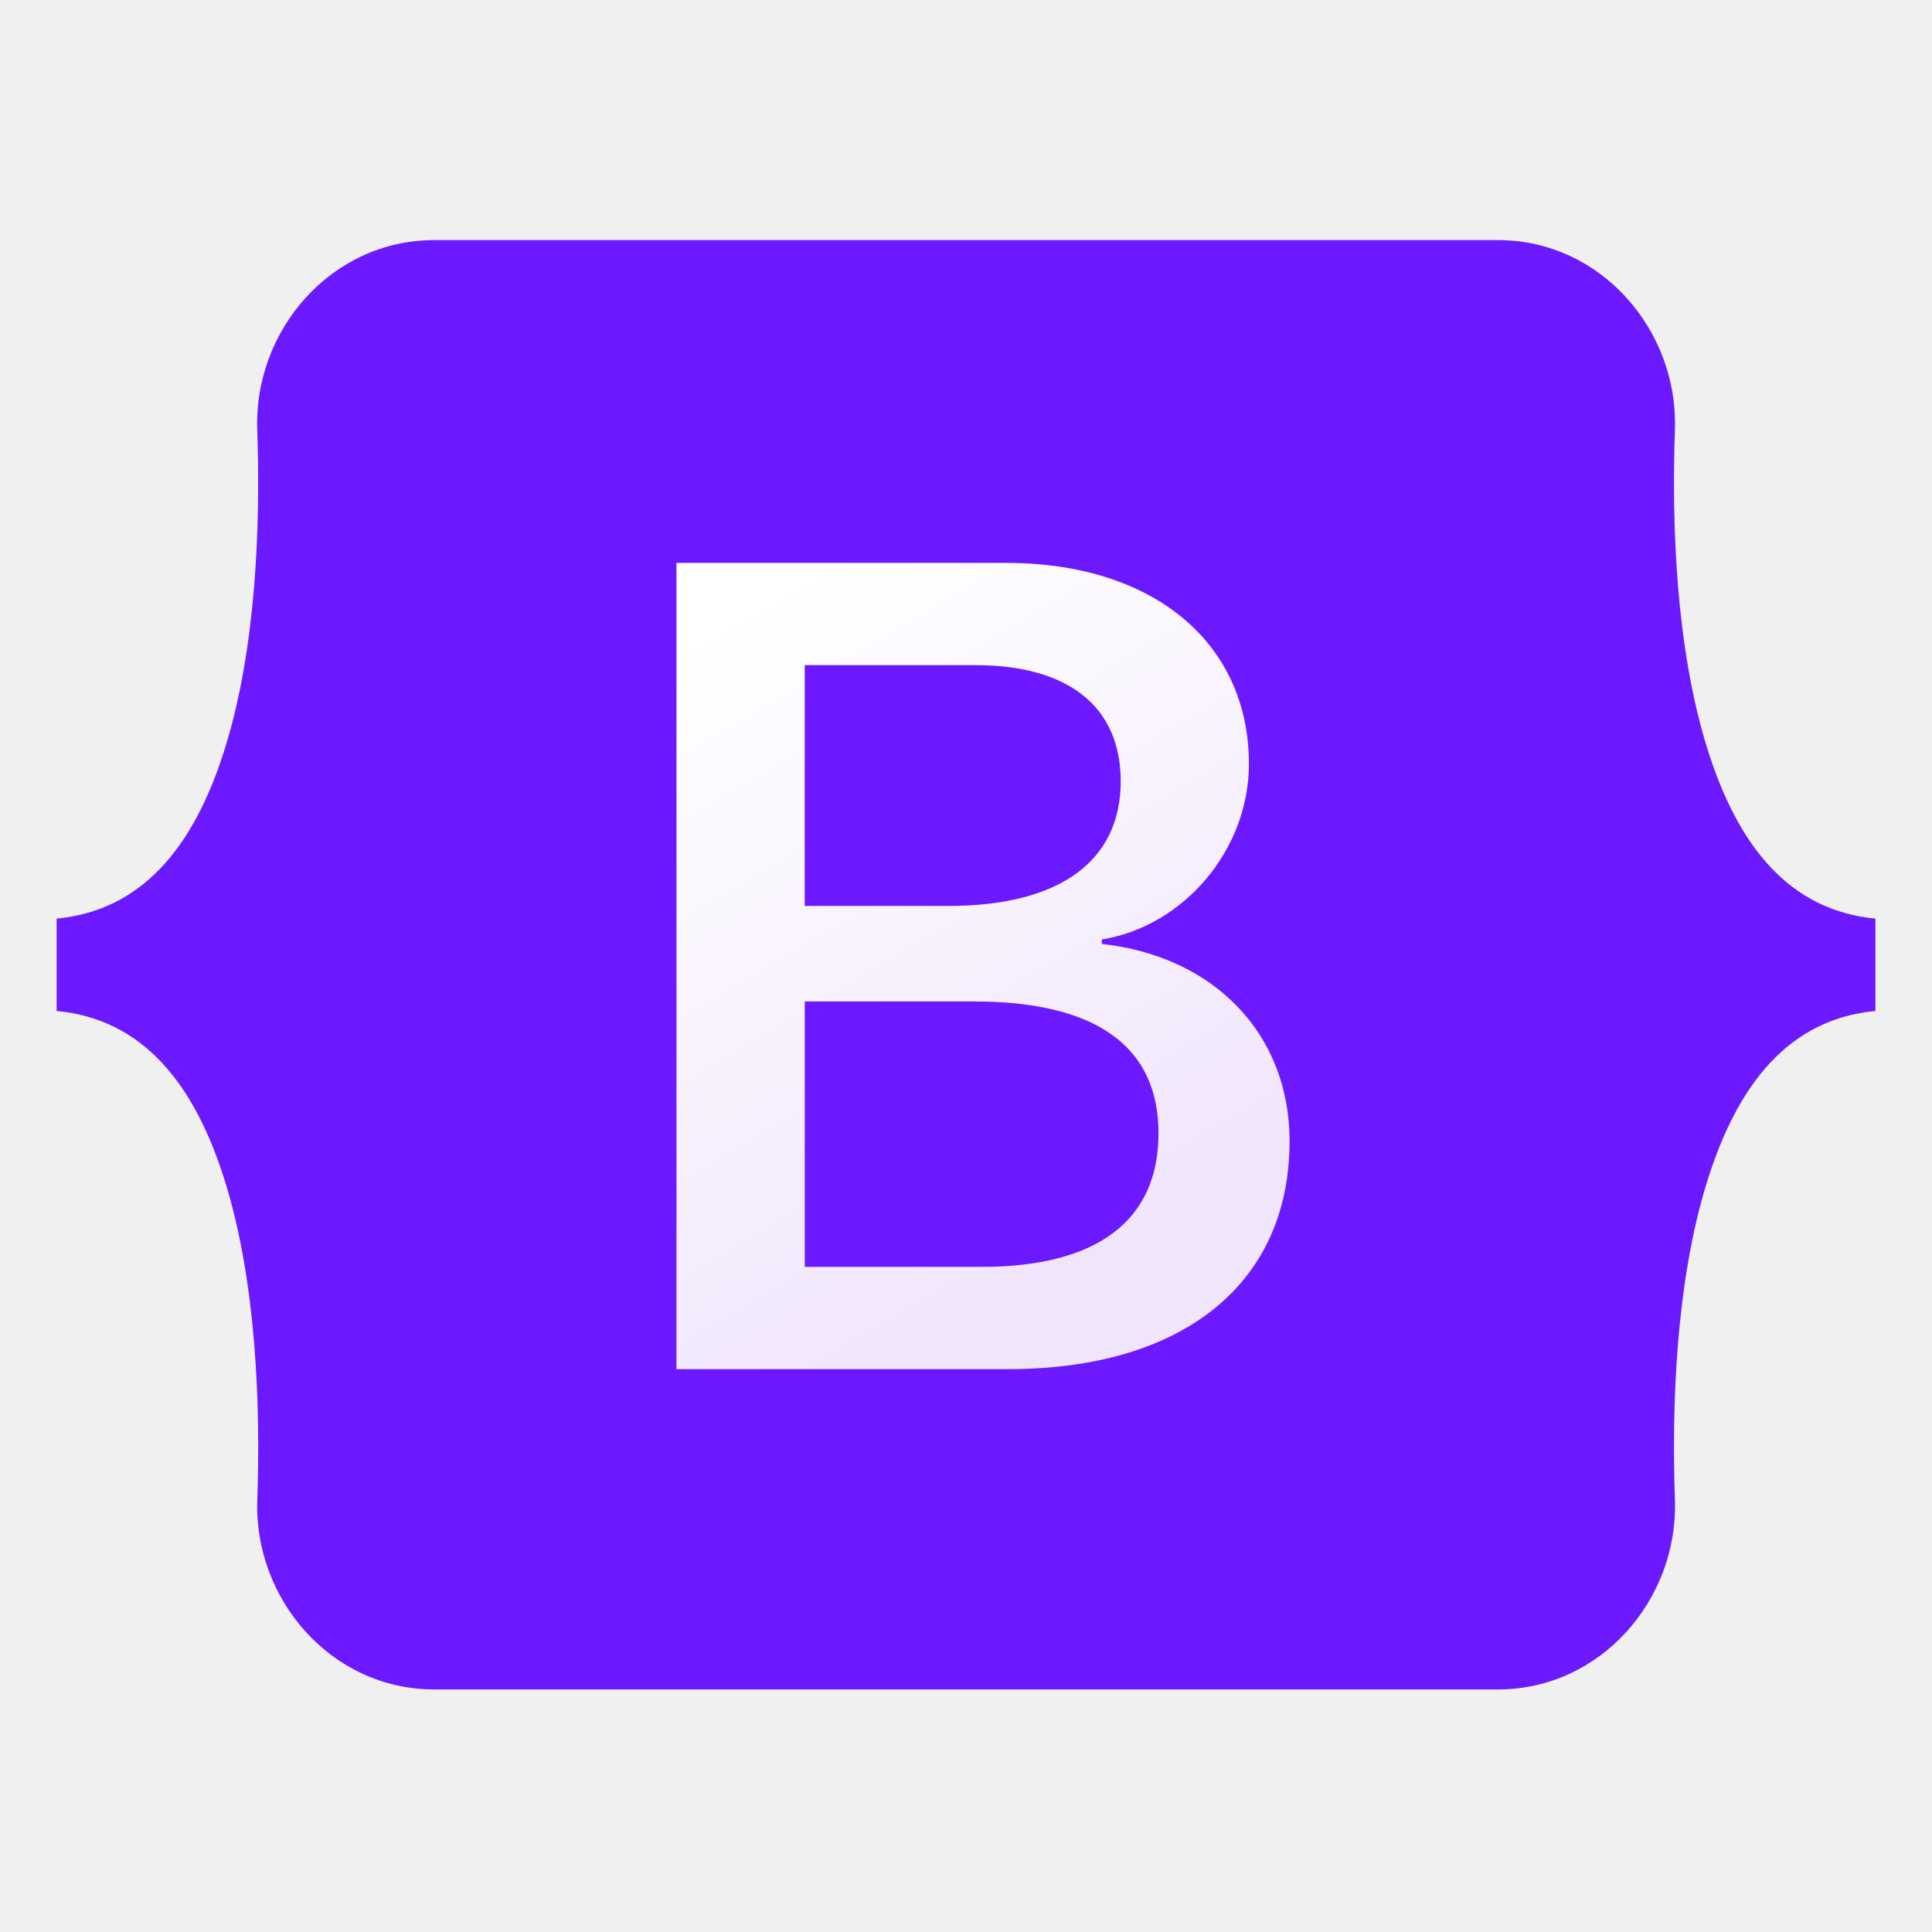
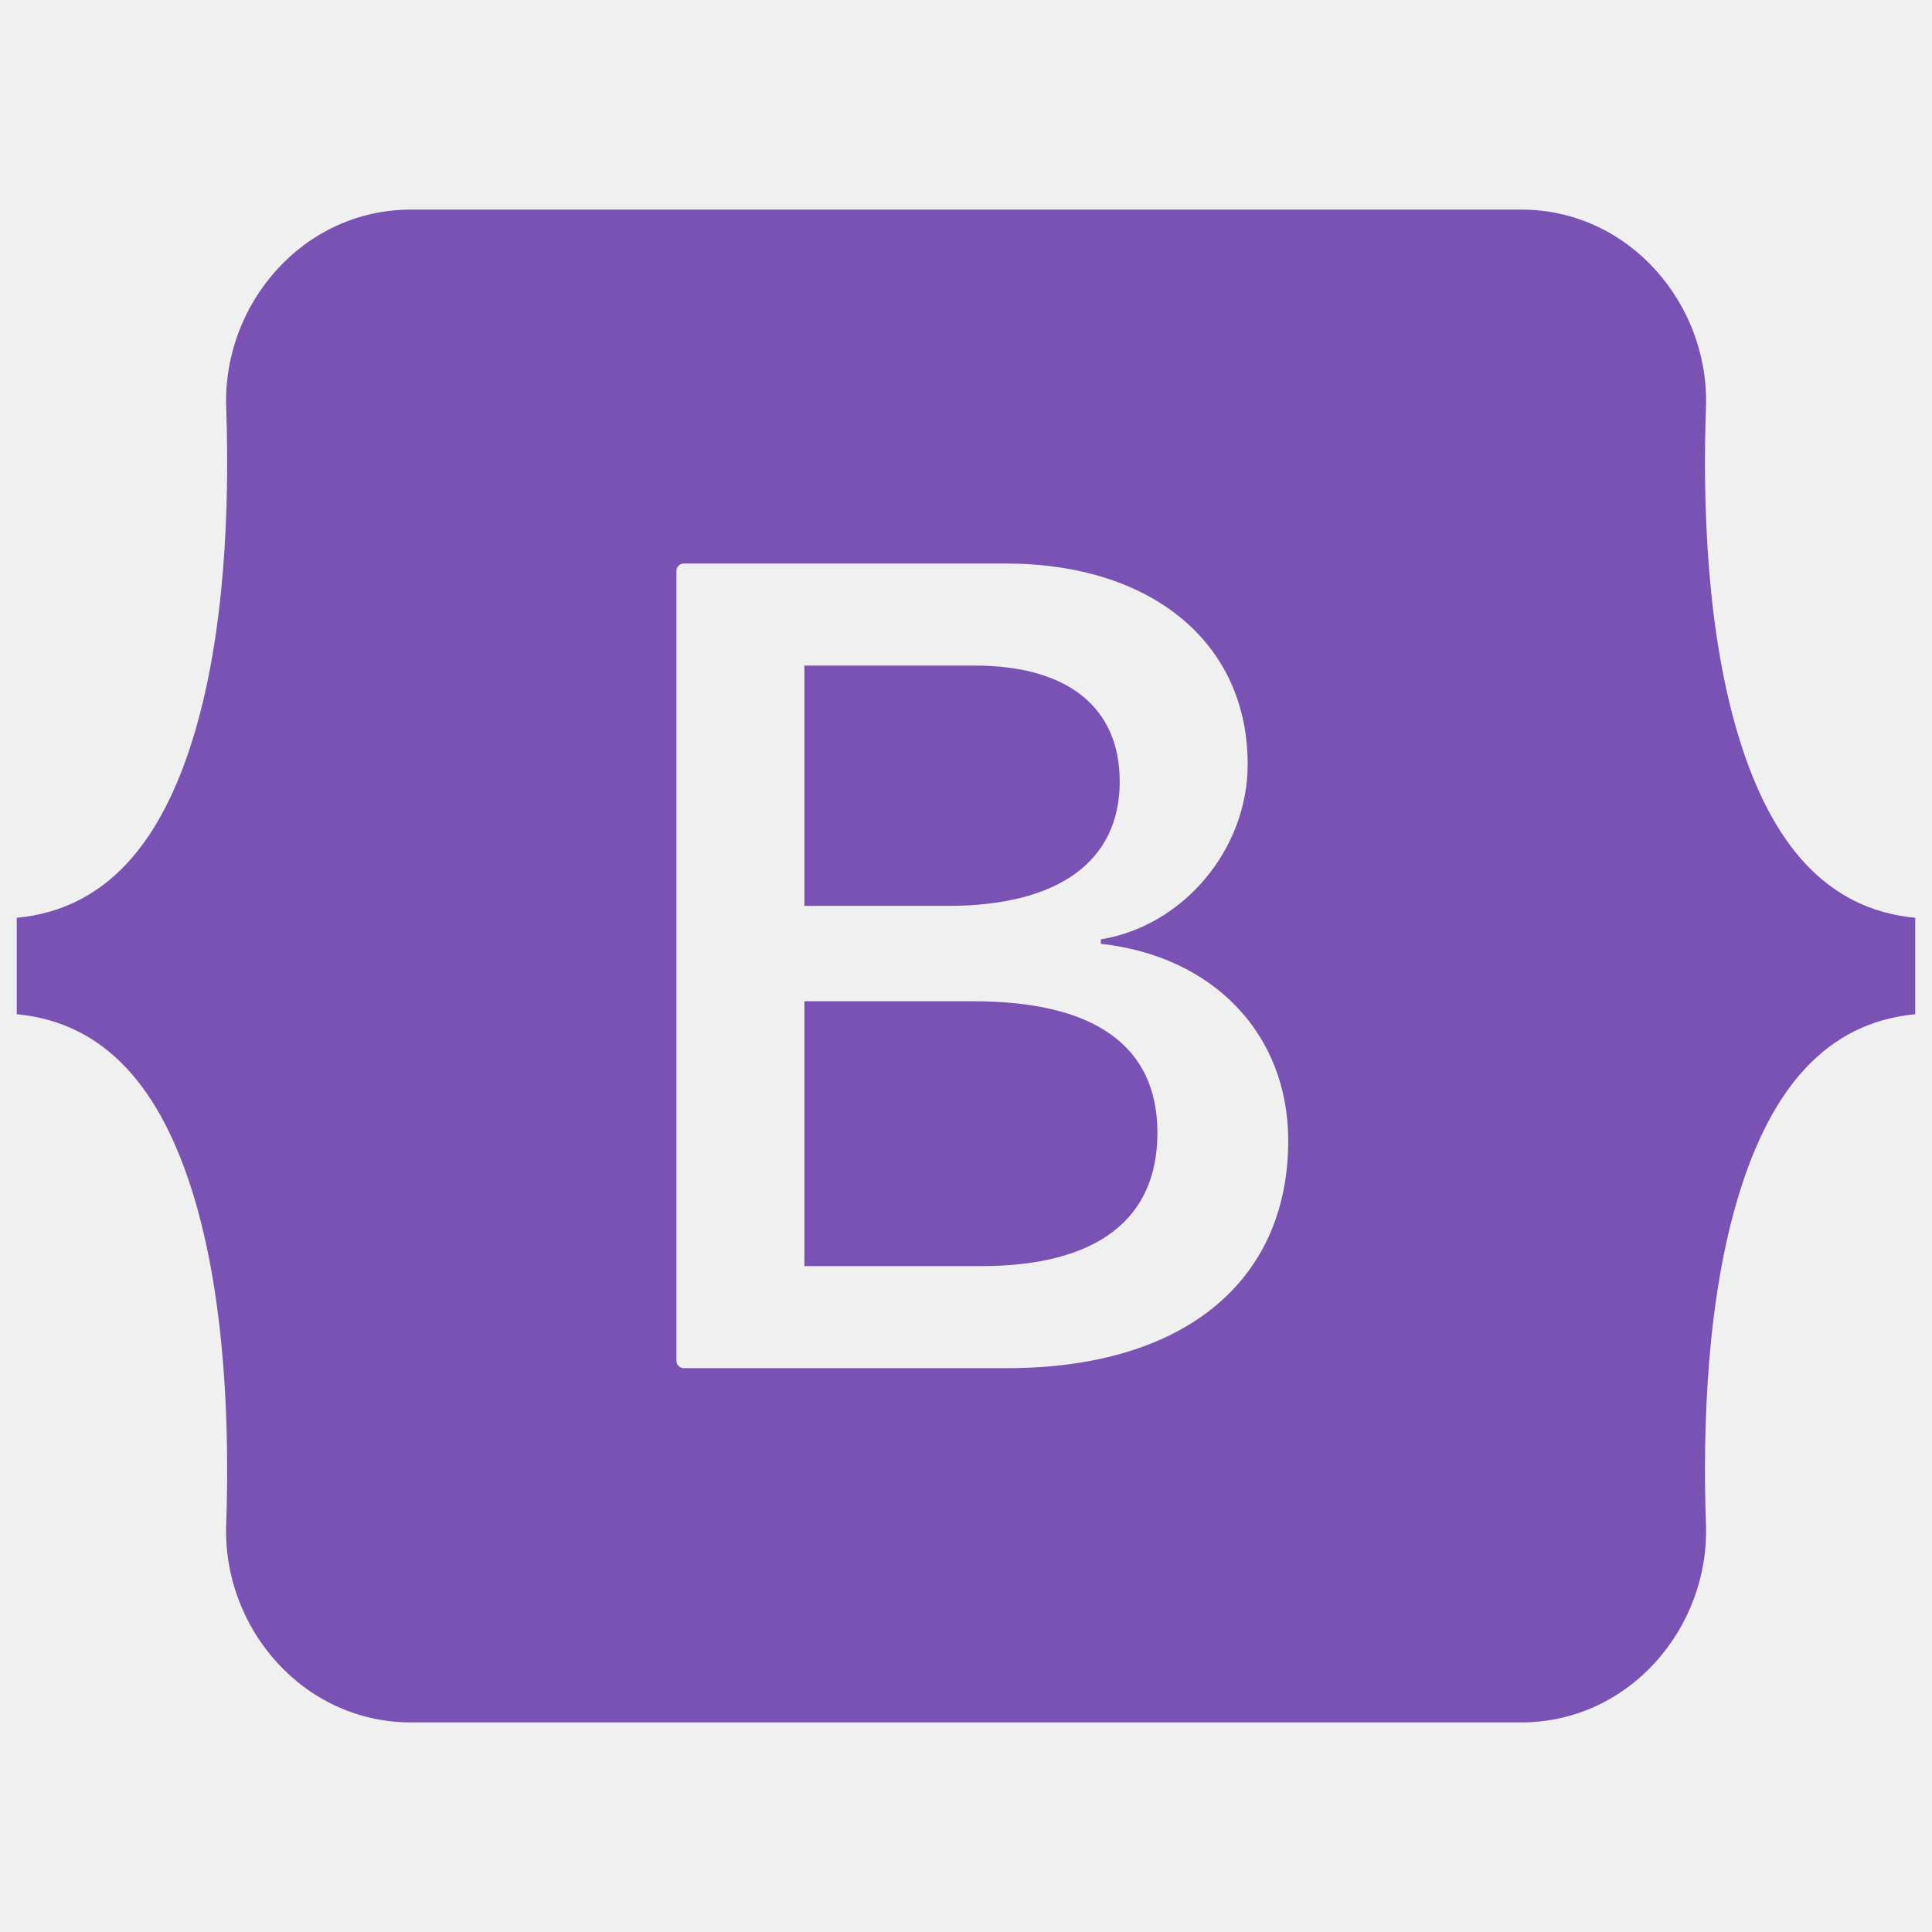
- <svg xmlns="http://www.w3.org/2000/svg" viewBox="0 0 48 48" width="48px" height="48px" baseProfile="basic">
-   <path fill="#6c19ff" d="M6.391,10.671c-0.085-2.448,1.822-4.706,4.401-4.706h26.42c2.578,0,4.486,2.258,4.401,4.706 c-0.082,2.352,0.024,5.398,0.791,7.882c0.769,2.492,2.066,4.067,4.19,4.269v2.295c-2.124,0.202-3.421,1.777-4.19,4.269 c-0.767,2.484-0.873,5.53-0.791,7.882c0.085,2.448-1.822,4.706-4.401,4.706h-26.42c-2.578,0-4.486-2.258-4.4-4.706 c0.082-2.352-0.025-5.398-0.791-7.882c-0.769-2.492-2.069-4.067-4.194-4.269v-2.295c2.124-0.202,3.425-1.777,4.194-4.269 C6.367,16.07,6.473,13.023,6.391,10.671z" />
-   <linearGradient id="Is-EGaxKcc0Cic9QMqyzGa" x1="17.846" x2="27.078" y1="-147.541" y2="-163.153" gradientTransform="matrix(1 0 0 -1 0 -132)" gradientUnits="userSpaceOnUse">
-     <stop offset="0" stop-color="#fff" />
-     <stop offset="1" stop-color="#f1e5fc" />
-   </linearGradient>
-   <path fill="url(#Is-EGaxKcc0Cic9QMqyzGa)" d="M25.042,34.016c4.366,0,6.997-2.138,6.997-5.664c0-2.665-1.877-4.595-4.665-4.9v-0.111 c2.048-0.333,3.655-2.235,3.655-4.359c0-3.026-2.389-4.997-6.03-4.997h-8.192v20.031H25.042z M19.994,16.525h4.238 c2.304,0,3.612,1.027,3.612,2.887c0,1.985-1.522,3.096-4.281,3.096h-3.57V16.525z M19.994,31.475v-6.594h4.21 c3.015,0,4.579,1.11,4.579,3.276c0,2.165-1.522,3.318-4.394,3.318H19.994z" />
+ <svg xmlns="http://www.w3.org/2000/svg" fill="#fff" viewBox="0 0 128 128">
+   <path d="M27.235 13.885c-7.177 0-12.486 6.284-12.249 13.099.228 6.546-.068 15.026-2.203 21.94-2.14 6.936-5.76 11.319-11.673 11.883v6.387c5.913.563 9.533 4.947 11.673 11.883 2.135 6.914 2.43 15.394 2.203 21.94-.238 6.815 5.072 13.098 12.249 13.098h73.54c7.177 0 12.486-6.284 12.249-13.098-.228-6.546.068-15.026 2.202-21.94 2.14-6.935 5.751-11.319 11.664-11.883v-6.387c-5.913-.563-9.523-4.947-11.664-11.883-2.134-6.914-2.43-15.394-2.202-21.94.237-6.815-5.072-13.099-12.25-13.099zm58.114 61.686c0 9.384-7.002 15.073-18.621 15.073H45.306a.491.491 0 01-.491-.491V37.827a.491.491 0 01.491-.492h21.309c9.689 0 16.047 5.246 16.047 13.3 0 5.653-4.277 10.713-9.727 11.6v.296c7.418.813 12.414 5.948 12.414 13.04zM64.571 44.096H53.293v15.922h9.5c7.342 0 11.391-2.955 11.391-8.238 0-4.95-3.481-7.684-9.613-7.684zm-11.278 22.24v17.548h11.695c7.645 0 11.695-3.066 11.695-8.83 0-5.763-4.163-8.718-12.187-8.718z" fill="#7952b3" />
</svg>
